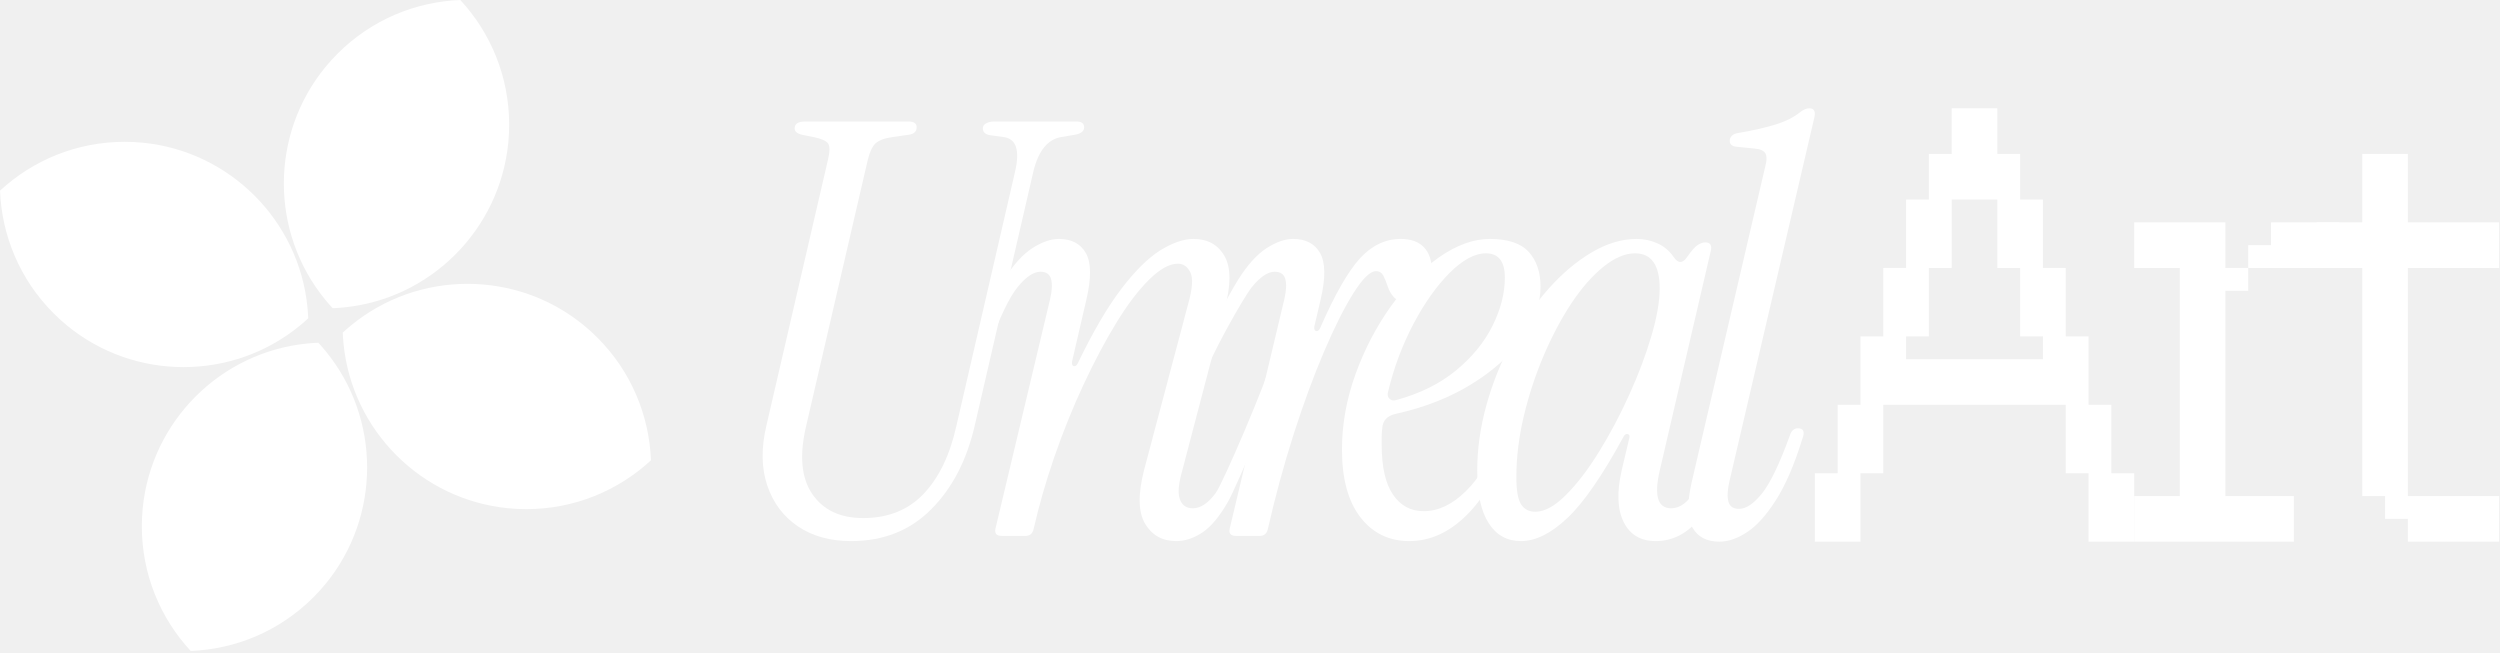
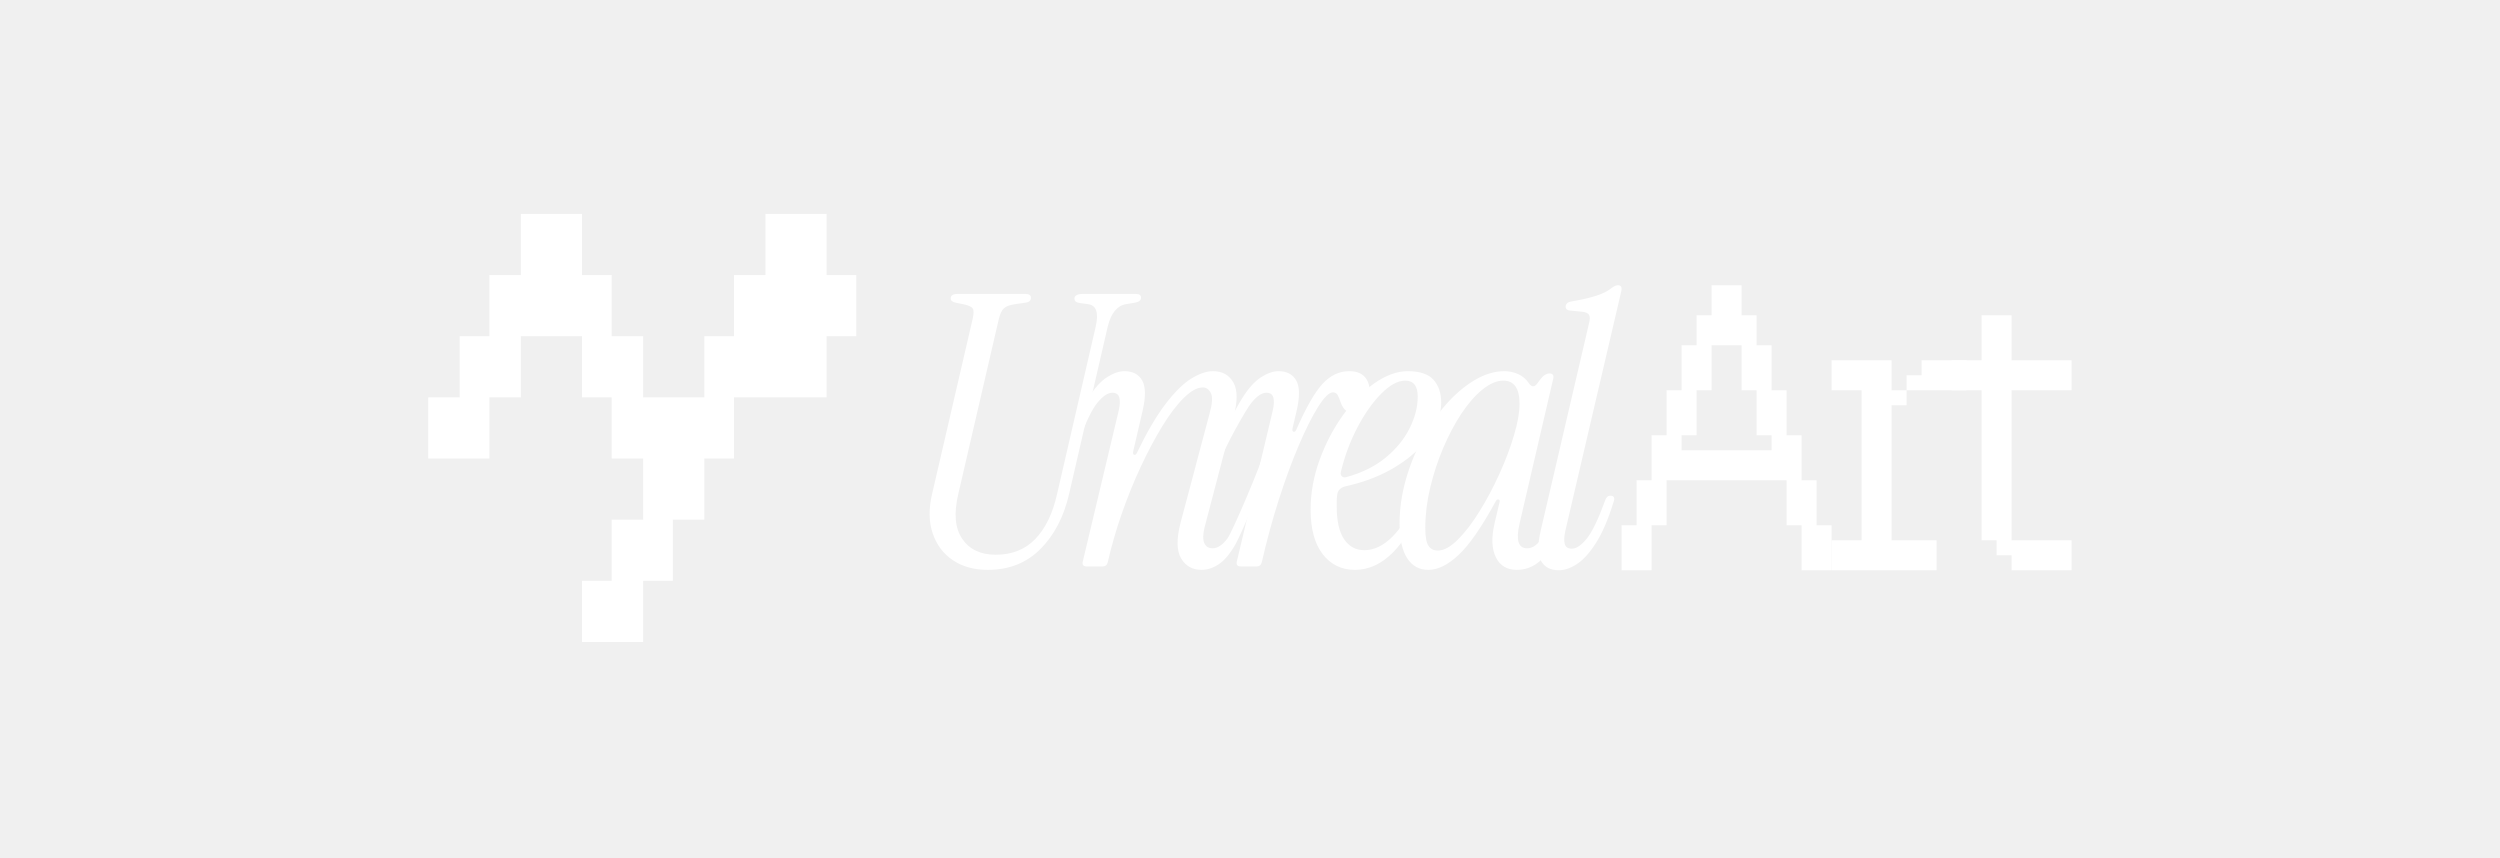
- <svg xmlns="http://www.w3.org/2000/svg" width="100%" height="100%" viewBox="0 0 1099 287" version="1.1" xml:space="preserve" style="fill-rule:evenodd;clip-rule:evenodd;stroke-linejoin:round;stroke-miterlimit:2;">
-   <g transform="matrix(1,0,0,1,-2927.23,-1386.23)">
-     <g transform="matrix(0.884228,0,0,0.884228,6310.62,1685.86)">
-       <g transform="matrix(1,0,0,1,-4356.27,-1813.72)">
-         <g transform="matrix(5.72265,0,0,5.72265,-3788.05,-7021.86)">
-           <path d="M828.47,1531.76C826.67,1531.76 825.137,1531.34 823.87,1530.49C822.604,1529.64 821.712,1528.46 821.195,1526.94C820.679,1525.42 820.654,1523.68 821.12,1521.71L826.47,1498.61C826.637,1497.91 826.637,1497.45 826.47,1497.21C826.304,1496.98 825.887,1496.8 825.22,1496.66L824.22,1496.46C823.787,1496.36 823.57,1496.18 823.57,1495.91C823.57,1495.51 823.87,1495.31 824.47,1495.31L833.47,1495.31C833.937,1495.31 834.17,1495.48 834.17,1495.81C834.17,1496.18 833.937,1496.4 833.47,1496.46L832.07,1496.66C831.37,1496.76 830.879,1496.95 830.595,1497.21C830.312,1497.48 830.087,1497.96 829.92,1498.66L824.57,1521.76C823.97,1524.3 824.145,1526.26 825.095,1527.66C826.045,1529.06 827.52,1529.76 829.52,1529.76C831.687,1529.76 833.437,1529.06 834.77,1527.66C836.104,1526.26 837.054,1524.3 837.62,1521.76L842.72,1499.66C843.154,1497.8 842.82,1496.8 841.72,1496.66L840.62,1496.51C840.154,1496.45 839.92,1496.25 839.92,1495.91C839.92,1495.71 840.02,1495.56 840.22,1495.46C840.42,1495.36 840.637,1495.31 840.87,1495.31L848.07,1495.31C848.504,1495.31 848.72,1495.48 848.72,1495.81C848.72,1496.15 848.454,1496.36 847.92,1496.46L846.72,1496.66C845.554,1496.86 844.754,1497.85 844.32,1499.61L839.22,1521.71C838.52,1524.75 837.254,1527.18 835.42,1529.01C833.587,1530.85 831.27,1531.76 828.47,1531.76Z" style="fill:white;fill-rule:nonzero;" />
-           <path d="M841.02,1530.66L845.77,1510.71C845.937,1509.98 845.962,1509.41 845.845,1508.99C845.729,1508.57 845.42,1508.36 844.92,1508.36C844.32,1508.36 843.662,1508.81 842.945,1509.69C842.229,1510.57 841.42,1512.25 840.52,1514.71C840.387,1515.15 840.154,1515.36 839.82,1515.36C839.32,1515.36 839.187,1515.06 839.42,1514.46C840.154,1512.16 840.929,1510.36 841.745,1509.06C842.562,1507.76 843.387,1506.85 844.22,1506.31C845.054,1505.78 845.82,1505.51 846.52,1505.51C847.62,1505.51 848.404,1505.92 848.87,1506.74C849.337,1507.56 849.354,1508.9 848.92,1510.76L847.67,1516.16C847.637,1516.4 847.687,1516.53 847.82,1516.56C847.954,1516.6 848.07,1516.51 848.17,1516.31C849.47,1513.61 850.72,1511.47 851.92,1509.89C853.12,1508.31 854.254,1507.18 855.32,1506.51C856.387,1505.85 857.354,1505.51 858.22,1505.51C859.454,1505.51 860.354,1506.01 860.92,1507.01C861.487,1508.01 861.487,1509.55 860.92,1511.61L857.12,1526.11C856.887,1527.05 856.87,1527.75 857.07,1528.21C857.27,1528.68 857.637,1528.91 858.17,1528.91C858.837,1528.91 859.495,1528.47 860.145,1527.59C860.795,1526.71 864.535,1517.97 865.235,1515.51C865.335,1515.14 865.552,1514.96 865.885,1514.96C866.152,1514.96 866.31,1515.06 866.36,1515.26C866.41,1515.46 866.402,1515.69 866.335,1515.96C865.702,1518.22 861.954,1527.06 861.22,1528.34C860.487,1529.62 859.745,1530.51 858.995,1531.01C858.245,1531.51 857.487,1531.76 856.72,1531.76C855.52,1531.76 854.62,1531.26 854.02,1530.26C853.42,1529.26 853.387,1527.71 853.92,1525.61L857.77,1511.11C858.137,1509.81 858.195,1508.91 857.945,1508.41C857.695,1507.91 857.337,1507.66 856.87,1507.66C856.137,1507.66 855.304,1508.12 854.37,1509.04C853.437,1509.96 852.487,1511.21 851.52,1512.79C850.554,1514.37 849.604,1516.16 848.67,1518.16C847.737,1520.16 846.895,1522.25 846.145,1524.41C845.395,1526.58 844.787,1528.7 844.32,1530.76C844.22,1531.13 843.987,1531.31 843.62,1531.31L841.57,1531.31C841.104,1531.31 840.92,1531.1 841.02,1530.66Z" style="fill:white;fill-rule:nonzero;" />
-           <path d="M861.92,1531.31C861.454,1531.31 861.27,1531.1 861.37,1530.66L866.12,1510.71C866.287,1509.98 866.312,1509.41 866.195,1508.99C866.079,1508.57 865.77,1508.36 865.27,1508.36C864.67,1508.36 864.012,1508.81 863.295,1509.69C862.579,1510.57 859.774,1515.52 858.874,1517.99C858.741,1518.42 858.507,1518.64 858.174,1518.64C857.674,1518.64 857.541,1518.34 857.774,1517.74C858.507,1515.44 861.279,1510.36 862.095,1509.06C862.912,1507.76 863.737,1506.85 864.57,1506.31C865.404,1505.78 866.17,1505.51 866.87,1505.51C867.97,1505.51 868.754,1505.92 869.22,1506.74C869.687,1507.56 869.704,1508.9 869.27,1510.76L868.72,1513.11C868.687,1513.35 868.737,1513.48 868.87,1513.51C869.004,1513.55 869.12,1513.46 869.22,1513.26C870.487,1510.36 871.637,1508.35 872.67,1507.21C873.704,1506.08 874.887,1505.51 876.22,1505.51C877.12,1505.51 877.795,1505.76 878.245,1506.24C878.695,1506.72 878.92,1507.38 878.92,1508.21C878.92,1509.05 878.72,1509.71 878.32,1510.21C877.92,1510.71 877.404,1510.96 876.77,1510.96C876.237,1510.96 875.854,1510.83 875.62,1510.56C875.387,1510.3 875.212,1509.99 875.095,1509.64C874.979,1509.29 874.854,1508.98 874.72,1508.71C874.587,1508.45 874.37,1508.31 874.07,1508.31C873.57,1508.31 872.92,1508.95 872.12,1510.21C871.32,1511.48 870.462,1513.19 869.545,1515.34C868.629,1517.49 867.745,1519.9 866.895,1522.56C866.045,1525.23 865.304,1527.96 864.67,1530.76C864.57,1531.13 864.337,1531.31 863.97,1531.31L861.92,1531.31Z" style="fill:white;fill-rule:nonzero;" />
-           <path d="M876.97,1531.76C875.204,1531.76 873.787,1531.07 872.72,1529.69C871.654,1528.31 871.12,1526.35 871.12,1523.81C871.12,1521.61 871.512,1519.43 872.295,1517.26C873.079,1515.1 874.104,1513.13 875.37,1511.36C876.637,1509.6 878.029,1508.18 879.545,1507.11C881.062,1506.05 882.537,1505.51 883.97,1505.51C885.537,1505.51 886.662,1505.89 887.345,1506.64C888.029,1507.39 888.37,1508.4 888.37,1509.66C888.37,1511.16 887.845,1512.66 886.795,1514.14C885.745,1515.62 884.279,1516.95 882.395,1518.11C880.512,1519.28 878.304,1520.15 875.77,1520.71C875.037,1520.88 874.654,1521.3 874.62,1521.96C874.587,1522.2 874.57,1522.44 874.57,1522.69L874.57,1523.41C874.57,1525.31 874.895,1526.75 875.545,1527.71C876.195,1528.68 877.087,1529.16 878.22,1529.16C879.487,1529.16 880.712,1528.58 881.895,1527.41C883.079,1526.25 884.07,1524.6 884.87,1522.46C884.97,1522.16 885.17,1522.01 885.47,1522.01C885.67,1522.01 885.795,1522.1 885.845,1522.26C885.895,1522.43 885.887,1522.63 885.82,1522.86C884.754,1525.8 883.462,1528.01 881.945,1529.51C880.429,1531.01 878.77,1531.76 876.97,1531.76ZM875.12,1518.81C875.054,1519.05 875.095,1519.24 875.245,1519.39C875.395,1519.54 875.587,1519.58 875.82,1519.51C877.887,1518.95 879.62,1518.09 881.02,1516.94C882.42,1515.79 883.479,1514.5 884.195,1513.06C884.912,1511.63 885.27,1510.23 885.27,1508.86C885.27,1507.46 884.72,1506.76 883.62,1506.76C882.654,1506.76 881.604,1507.33 880.47,1508.46C879.337,1509.6 878.287,1511.08 877.32,1512.91C876.354,1514.75 875.62,1516.71 875.12,1518.81Z" style="fill:white;fill-rule:nonzero;" />
-           <path d="M886.67,1531.76C885.47,1531.76 884.537,1531.25 883.87,1530.21C883.204,1529.18 882.87,1527.66 882.87,1525.66C882.87,1523.76 883.137,1521.86 883.67,1519.94C884.204,1518.02 884.937,1516.2 885.87,1514.46C886.804,1512.73 887.862,1511.2 889.045,1509.86C890.229,1508.53 891.479,1507.47 892.795,1506.69C894.112,1505.91 895.42,1505.51 896.72,1505.51C897.354,1505.51 897.954,1505.64 898.52,1505.89C899.087,1506.14 899.554,1506.53 899.92,1507.06C900.12,1507.36 900.32,1507.51 900.52,1507.51C900.72,1507.51 900.92,1507.36 901.12,1507.06C901.487,1506.53 901.787,1506.19 902.02,1506.04C902.254,1505.89 902.47,1505.81 902.67,1505.81C903.104,1505.81 903.27,1506.05 903.17,1506.51L898.72,1525.66C898.22,1527.83 898.554,1528.91 899.72,1528.91C900.487,1528.91 901.179,1528.4 901.795,1527.36C902.412,1526.33 903.037,1524.73 903.67,1522.56C903.77,1522.2 903.987,1522.01 904.32,1522.01C904.554,1522.01 904.704,1522.11 904.77,1522.31C904.837,1522.51 904.837,1522.75 904.77,1523.01C904.137,1526.15 903.287,1528.39 902.22,1529.74C901.154,1531.09 899.87,1531.76 898.37,1531.76C897.07,1531.76 896.145,1531.21 895.595,1530.11C895.045,1529.01 894.987,1527.51 895.42,1525.61L896.07,1522.86C896.137,1522.63 896.095,1522.5 895.945,1522.46C895.795,1522.43 895.67,1522.51 895.57,1522.71C893.737,1526.08 892.112,1528.43 890.695,1529.76C889.279,1531.1 887.937,1531.76 886.67,1531.76ZM887.92,1529.21C888.72,1529.21 889.604,1528.73 890.57,1527.76C891.537,1526.8 892.495,1525.55 893.445,1524.01C894.395,1522.48 895.27,1520.83 896.07,1519.06C896.87,1517.3 897.512,1515.6 897.995,1513.96C898.479,1512.33 898.72,1510.95 898.72,1509.81C898.72,1507.78 898.004,1506.76 896.57,1506.76C895.704,1506.76 894.787,1507.16 893.82,1507.94C892.854,1508.72 891.929,1509.78 891.045,1511.11C890.162,1512.45 889.362,1513.96 888.645,1515.64C887.929,1517.32 887.354,1519.07 886.92,1520.89C886.487,1522.71 886.27,1524.48 886.27,1526.21C886.27,1527.38 886.412,1528.17 886.695,1528.59C886.979,1529.01 887.387,1529.21 887.92,1529.21Z" style="fill:white;fill-rule:nonzero;" />
-           <path d="M903.92,1531.81C902.82,1531.81 902.037,1531.41 901.57,1530.59C901.104,1529.77 901.087,1528.43 901.52,1526.56L907.87,1499.31C908.037,1498.71 908.045,1498.3 907.895,1498.06C907.745,1497.83 907.437,1497.7 906.97,1497.66L905.47,1497.51C904.97,1497.48 904.754,1497.26 904.82,1496.86C904.887,1496.56 905.12,1496.38 905.52,1496.31C906.72,1496.11 907.787,1495.87 908.72,1495.59C909.654,1495.31 910.404,1494.93 910.97,1494.46C911.237,1494.26 911.487,1494.16 911.72,1494.16C912.12,1494.16 912.27,1494.41 912.17,1494.91L904.77,1526.61C904.604,1527.35 904.579,1527.92 904.695,1528.34C904.812,1528.76 905.12,1528.96 905.62,1528.96C906.22,1528.96 906.879,1528.52 907.595,1527.64C908.312,1526.76 909.12,1525.08 910.02,1522.61C910.154,1522.18 910.387,1521.96 910.72,1521.96C911.22,1521.96 911.354,1522.26 911.12,1522.86C910.42,1525.13 909.645,1526.92 908.795,1528.24C907.945,1529.56 907.104,1530.48 906.27,1531.01C905.437,1531.55 904.654,1531.81 903.92,1531.81Z" style="fill:white;fill-rule:nonzero;" />
-         </g>
-         <g transform="matrix(5.96836,0,0,5.96836,-3456.65,-7395.25)">
-           <path d="M836.22,1514.21L838.12,1514.21L838.12,1516.11L826.72,1516.11L826.72,1514.21L828.62,1514.21L828.62,1508.51L830.52,1508.51L830.52,1502.81L834.32,1502.81L834.32,1508.51L836.22,1508.51L836.22,1514.21ZM819.12,1531.31L822.92,1531.31L822.92,1525.61L824.82,1525.61L824.82,1519.91L840.02,1519.91L840.02,1525.61L841.92,1525.61L841.92,1531.31L845.72,1531.31L845.72,1525.61L843.82,1525.61L843.82,1519.91L841.92,1519.91L841.92,1514.21L840.02,1514.21L840.02,1508.51L838.12,1508.51L838.12,1502.81L836.22,1502.81L836.22,1499.01L834.32,1499.01L834.32,1495.21L830.52,1495.21L830.52,1499.01L828.62,1499.01L828.62,1502.81L826.72,1502.81L826.72,1508.51L824.82,1508.51L824.82,1514.21L822.92,1514.21L822.92,1519.91L821.02,1519.91L821.02,1525.61L819.12,1525.61L819.12,1531.31Z" style="fill:white;fill-rule:nonzero;" />
-           <path d="M855.22,1508.51L862.82,1508.51L862.82,1504.71L857.12,1504.71L857.12,1506.61L855.22,1506.61L855.22,1508.51ZM845.72,1531.31L859.02,1531.31L859.02,1527.51L853.32,1527.51L853.32,1510.41L855.22,1510.41L855.22,1508.51L853.32,1508.51L853.32,1504.71L845.72,1504.71L845.72,1508.51L849.52,1508.51L849.52,1527.51L845.72,1527.51L845.72,1531.31Z" style="fill:white;fill-rule:nonzero;" />
-           <path d="M864.72,1527.51L866.62,1527.51L866.62,1529.41L868.52,1529.41L868.52,1531.31L876.12,1531.31L876.12,1527.51L868.52,1527.51L868.52,1508.51L876.12,1508.51L876.12,1504.71L868.52,1504.71L868.52,1499.01L864.72,1499.01L864.72,1504.71L860.92,1504.71L860.92,1508.51L864.72,1508.51L864.72,1527.51Z" style="fill:white;fill-rule:nonzero;" />
+ <svg xmlns="http://www.w3.org/2000/svg" width="100%" height="100%" viewBox="0 0 1890 648" version="1.1" xml:space="preserve" style="fill-rule:evenodd;clip-rule:evenodd;stroke-linejoin:round;stroke-miterlimit:2;">
+   <g transform="matrix(1,0,0,1,-2091.62,0)">
+     <g id="Artboard1" transform="matrix(0.821313,0,0,0.452676,5942.48,330.521)">
+       <rect x="-4688.66" y="-730.149" width="2300.91" height="1429.82" style="fill:none;" />
+       <g transform="matrix(1.21756,0,0,2.20908,-4939.77,-3630.77)">
+         <g>
+           <g transform="matrix(5.72265,0,0,5.72265,-3788.05,-7021.86)">
+             <path d="M828.47,1531.76C826.67,1531.76 825.137,1531.34 823.87,1530.49C822.604,1529.64 821.712,1528.46 821.195,1526.94C820.679,1525.42 820.654,1523.68 821.12,1521.71L826.47,1498.61C826.637,1497.91 826.637,1497.45 826.47,1497.21C826.304,1496.98 825.887,1496.8 825.22,1496.66L824.22,1496.46C823.787,1496.36 823.57,1496.18 823.57,1495.91C823.57,1495.51 823.87,1495.31 824.47,1495.31L833.47,1495.31C833.937,1495.31 834.17,1495.48 834.17,1495.81C834.17,1496.18 833.937,1496.4 833.47,1496.46L832.07,1496.66C831.37,1496.76 830.879,1496.95 830.595,1497.21C830.312,1497.48 830.087,1497.96 829.92,1498.66L824.57,1521.76C823.97,1524.3 824.145,1526.26 825.095,1527.66C826.045,1529.06 827.52,1529.76 829.52,1529.76C831.687,1529.76 833.437,1529.06 834.77,1527.66C836.104,1526.26 837.054,1524.3 837.62,1521.76L842.72,1499.66C843.154,1497.8 842.82,1496.8 841.72,1496.66L840.62,1496.51C840.154,1496.45 839.92,1496.25 839.92,1495.91C839.92,1495.71 840.02,1495.56 840.22,1495.46C840.42,1495.36 840.637,1495.31 840.87,1495.31L848.07,1495.31C848.504,1495.31 848.72,1495.48 848.72,1495.81C848.72,1496.15 848.454,1496.36 847.92,1496.46L846.72,1496.66C845.554,1496.86 844.754,1497.85 844.32,1499.61L839.22,1521.71C838.52,1524.75 837.254,1527.18 835.42,1529.01C833.587,1530.85 831.27,1531.76 828.47,1531.76Z" style="fill:white;fill-rule:nonzero;" />
+             <path d="M841.02,1530.66L845.77,1510.71C845.937,1509.98 845.962,1509.41 845.845,1508.99C845.729,1508.57 845.42,1508.36 844.92,1508.36C844.32,1508.36 843.662,1508.81 842.945,1509.69C842.229,1510.57 841.42,1512.25 840.52,1514.71C840.387,1515.15 840.154,1515.36 839.82,1515.36C839.32,1515.36 839.187,1515.06 839.42,1514.46C840.154,1512.16 840.929,1510.36 841.745,1509.06C842.562,1507.76 843.387,1506.85 844.22,1506.31C845.054,1505.78 845.82,1505.51 846.52,1505.51C847.62,1505.51 848.404,1505.92 848.87,1506.74C849.337,1507.56 849.354,1508.9 848.92,1510.76L847.67,1516.16C847.637,1516.4 847.687,1516.53 847.82,1516.56C847.954,1516.6 848.07,1516.51 848.17,1516.31C849.47,1513.61 850.72,1511.47 851.92,1509.89C853.12,1508.31 854.254,1507.18 855.32,1506.51C856.387,1505.85 857.354,1505.51 858.22,1505.51C859.454,1505.51 860.354,1506.01 860.92,1507.01C861.487,1508.01 861.487,1509.55 860.92,1511.61L857.12,1526.11C856.887,1527.05 856.87,1527.75 857.07,1528.21C857.27,1528.68 857.637,1528.91 858.17,1528.91C858.837,1528.91 859.495,1528.47 860.145,1527.59C860.795,1526.71 864.535,1517.97 865.235,1515.51C865.335,1515.14 865.552,1514.96 865.885,1514.96C866.152,1514.96 866.31,1515.06 866.36,1515.26C866.41,1515.46 866.402,1515.69 866.335,1515.96C865.702,1518.22 861.954,1527.06 861.22,1528.34C860.487,1529.62 859.745,1530.51 858.995,1531.01C858.245,1531.51 857.487,1531.76 856.72,1531.76C855.52,1531.76 854.62,1531.26 854.02,1530.26C853.42,1529.26 853.387,1527.71 853.92,1525.61L857.77,1511.11C858.137,1509.81 858.195,1508.91 857.945,1508.41C857.695,1507.91 857.337,1507.66 856.87,1507.66C856.137,1507.66 855.304,1508.12 854.37,1509.04C853.437,1509.96 852.487,1511.21 851.52,1512.79C850.554,1514.37 849.604,1516.16 848.67,1518.16C847.737,1520.16 846.895,1522.25 846.145,1524.41C845.395,1526.58 844.787,1528.7 844.32,1530.76C844.22,1531.13 843.987,1531.31 843.62,1531.31L841.57,1531.31C841.104,1531.31 840.92,1531.1 841.02,1530.66Z" style="fill:white;fill-rule:nonzero;" />
+             <path d="M861.92,1531.31C861.454,1531.31 861.27,1531.1 861.37,1530.66L866.12,1510.71C866.287,1509.98 866.312,1509.41 866.195,1508.99C866.079,1508.57 865.77,1508.36 865.27,1508.36C864.67,1508.36 864.012,1508.81 863.295,1509.69C862.579,1510.57 859.774,1515.52 858.874,1517.99C858.741,1518.42 858.507,1518.64 858.174,1518.64C857.674,1518.64 857.541,1518.34 857.774,1517.74C858.507,1515.44 861.279,1510.36 862.095,1509.06C862.912,1507.76 863.737,1506.85 864.57,1506.31C865.404,1505.78 866.17,1505.51 866.87,1505.51C867.97,1505.51 868.754,1505.92 869.22,1506.74C869.687,1507.56 869.704,1508.9 869.27,1510.76L868.72,1513.11C868.687,1513.35 868.737,1513.48 868.87,1513.51C869.004,1513.55 869.12,1513.46 869.22,1513.26C870.487,1510.36 871.637,1508.35 872.67,1507.21C873.704,1506.08 874.887,1505.51 876.22,1505.51C877.12,1505.51 877.795,1505.76 878.245,1506.24C878.695,1506.72 878.92,1507.38 878.92,1508.21C878.92,1509.05 878.72,1509.71 878.32,1510.21C877.92,1510.71 877.404,1510.96 876.77,1510.96C876.237,1510.96 875.854,1510.83 875.62,1510.56C875.387,1510.3 875.212,1509.99 875.095,1509.64C874.979,1509.29 874.854,1508.98 874.72,1508.71C874.587,1508.45 874.37,1508.31 874.07,1508.31C873.57,1508.31 872.92,1508.95 872.12,1510.21C871.32,1511.48 870.462,1513.19 869.545,1515.34C868.629,1517.49 867.745,1519.9 866.895,1522.56C866.045,1525.23 865.304,1527.96 864.67,1530.76C864.57,1531.13 864.337,1531.31 863.97,1531.31L861.92,1531.31Z" style="fill:white;fill-rule:nonzero;" />
+             <path d="M876.97,1531.76C875.204,1531.76 873.787,1531.07 872.72,1529.69C871.654,1528.31 871.12,1526.35 871.12,1523.81C871.12,1521.61 871.512,1519.43 872.295,1517.26C873.079,1515.1 874.104,1513.13 875.37,1511.36C876.637,1509.6 878.029,1508.18 879.545,1507.11C881.062,1506.05 882.537,1505.51 883.97,1505.51C885.537,1505.51 886.662,1505.89 887.345,1506.64C888.029,1507.39 888.37,1508.4 888.37,1509.66C888.37,1511.16 887.845,1512.66 886.795,1514.14C885.745,1515.62 884.279,1516.95 882.395,1518.11C880.512,1519.28 878.304,1520.15 875.77,1520.71C875.037,1520.88 874.654,1521.3 874.62,1521.96C874.587,1522.2 874.57,1522.44 874.57,1522.69L874.57,1523.41C874.57,1525.31 874.895,1526.75 875.545,1527.71C876.195,1528.68 877.087,1529.16 878.22,1529.16C879.487,1529.16 880.712,1528.58 881.895,1527.41C883.079,1526.25 884.07,1524.6 884.87,1522.46C884.97,1522.16 885.17,1522.01 885.47,1522.01C885.67,1522.01 885.795,1522.1 885.845,1522.26C885.895,1522.43 885.887,1522.63 885.82,1522.86C884.754,1525.8 883.462,1528.01 881.945,1529.51C880.429,1531.01 878.77,1531.76 876.97,1531.76ZM875.12,1518.81C875.054,1519.05 875.095,1519.24 875.245,1519.39C875.395,1519.54 875.587,1519.58 875.82,1519.51C877.887,1518.95 879.62,1518.09 881.02,1516.94C882.42,1515.79 883.479,1514.5 884.195,1513.06C884.912,1511.63 885.27,1510.23 885.27,1508.86C885.27,1507.46 884.72,1506.76 883.62,1506.76C882.654,1506.76 881.604,1507.33 880.47,1508.46C879.337,1509.6 878.287,1511.08 877.32,1512.91C876.354,1514.75 875.62,1516.71 875.12,1518.81Z" style="fill:white;fill-rule:nonzero;" />
+             <path d="M886.67,1531.76C885.47,1531.76 884.537,1531.25 883.87,1530.21C883.204,1529.18 882.87,1527.66 882.87,1525.66C882.87,1523.76 883.137,1521.86 883.67,1519.94C884.204,1518.02 884.937,1516.2 885.87,1514.46C886.804,1512.73 887.862,1511.2 889.045,1509.86C890.229,1508.53 891.479,1507.47 892.795,1506.69C894.112,1505.91 895.42,1505.51 896.72,1505.51C897.354,1505.51 897.954,1505.64 898.52,1505.89C899.087,1506.14 899.554,1506.53 899.92,1507.06C900.12,1507.36 900.32,1507.51 900.52,1507.51C900.72,1507.51 900.92,1507.36 901.12,1507.06C901.487,1506.53 901.787,1506.19 902.02,1506.04C902.254,1505.89 902.47,1505.81 902.67,1505.81C903.104,1505.81 903.27,1506.05 903.17,1506.51L898.72,1525.66C898.22,1527.83 898.554,1528.91 899.72,1528.91C900.487,1528.91 901.179,1528.4 901.795,1527.36C902.412,1526.33 903.037,1524.73 903.67,1522.56C903.77,1522.2 903.987,1522.01 904.32,1522.01C904.554,1522.01 904.704,1522.11 904.77,1522.31C904.837,1522.51 904.837,1522.75 904.77,1523.01C904.137,1526.15 903.287,1528.39 902.22,1529.74C901.154,1531.09 899.87,1531.76 898.37,1531.76C897.07,1531.76 896.145,1531.21 895.595,1530.11C895.045,1529.01 894.987,1527.51 895.42,1525.61L896.07,1522.86C896.137,1522.63 896.095,1522.5 895.945,1522.46C895.795,1522.43 895.67,1522.51 895.57,1522.71C893.737,1526.08 892.112,1528.43 890.695,1529.76C889.279,1531.1 887.937,1531.76 886.67,1531.76ZM887.92,1529.21C888.72,1529.21 889.604,1528.73 890.57,1527.76C891.537,1526.8 892.495,1525.55 893.445,1524.01C894.395,1522.48 895.27,1520.83 896.07,1519.06C896.87,1517.3 897.512,1515.6 897.995,1513.96C898.479,1512.33 898.72,1510.95 898.72,1509.81C898.72,1507.78 898.004,1506.76 896.57,1506.76C895.704,1506.76 894.787,1507.16 893.82,1507.94C892.854,1508.72 891.929,1509.78 891.045,1511.11C890.162,1512.45 889.362,1513.96 888.645,1515.64C887.929,1517.32 887.354,1519.07 886.92,1520.89C886.487,1522.71 886.27,1524.48 886.27,1526.21C886.27,1527.38 886.412,1528.17 886.695,1528.59C886.979,1529.01 887.387,1529.21 887.92,1529.21Z" style="fill:white;fill-rule:nonzero;" />
+             <path d="M903.92,1531.81C902.82,1531.81 902.037,1531.41 901.57,1530.59C901.104,1529.77 901.087,1528.43 901.52,1526.56L907.87,1499.31C908.037,1498.71 908.045,1498.3 907.895,1498.06C907.745,1497.83 907.437,1497.7 906.97,1497.66L905.47,1497.51C904.97,1497.48 904.754,1497.26 904.82,1496.86C904.887,1496.56 905.12,1496.38 905.52,1496.31C906.72,1496.11 907.787,1495.87 908.72,1495.59C909.654,1495.31 910.404,1494.93 910.97,1494.46C911.237,1494.26 911.487,1494.16 911.72,1494.16C912.12,1494.16 912.27,1494.41 912.17,1494.91L904.77,1526.61C904.604,1527.35 904.579,1527.92 904.695,1528.34C904.812,1528.76 905.12,1528.96 905.62,1528.96C906.22,1528.96 906.879,1528.52 907.595,1527.64C908.312,1526.76 909.12,1525.08 910.02,1522.61C910.154,1522.18 910.387,1521.96 910.72,1521.96C911.22,1521.96 911.354,1522.26 911.12,1522.86C910.42,1525.13 909.645,1526.92 908.795,1528.24C907.945,1529.56 907.104,1530.48 906.27,1531.01C905.437,1531.55 904.654,1531.81 903.92,1531.81Z" style="fill:white;fill-rule:nonzero;" />
+           </g>
+           <g transform="matrix(5.96836,0,0,5.96836,-3456.65,-7395.25)">
+             <path d="M836.22,1514.21L838.12,1514.21L838.12,1516.11L826.72,1516.11L826.72,1514.21L828.62,1514.21L828.62,1508.51L830.52,1508.51L830.52,1502.81L834.32,1502.81L834.32,1508.51L836.22,1508.51L836.22,1514.21ZM819.12,1531.31L822.92,1531.31L822.92,1525.61L824.82,1525.61L824.82,1519.91L840.02,1519.91L840.02,1525.61L841.92,1525.61L841.92,1531.31L845.72,1531.31L845.72,1525.61L843.82,1525.61L843.82,1519.91L841.92,1519.91L841.92,1514.21L840.02,1514.21L840.02,1508.51L838.12,1508.51L838.12,1502.81L836.22,1502.81L836.22,1499.01L834.32,1499.01L834.32,1495.21L830.52,1495.21L830.52,1499.01L828.62,1499.01L828.62,1502.81L826.72,1502.81L826.72,1508.51L824.82,1508.51L824.82,1514.21L822.92,1514.21L822.92,1519.91L821.02,1519.91L821.02,1525.61L819.12,1525.61L819.12,1531.31Z" style="fill:white;fill-rule:nonzero;" />
+             <path d="M855.22,1508.51L862.82,1508.51L862.82,1504.71L857.12,1504.71L857.12,1506.61L855.22,1506.61L855.22,1508.51ZM845.72,1531.31L859.02,1531.31L859.02,1527.51L853.32,1527.51L853.32,1510.41L855.22,1510.41L855.22,1508.51L853.32,1508.51L853.32,1504.71L845.72,1504.71L845.72,1508.51L849.52,1508.51L849.52,1527.51L845.72,1527.51L845.72,1531.31Z" style="fill:white;fill-rule:nonzero;" />
+             <path d="M864.72,1527.51L866.62,1527.51L866.62,1529.41L868.52,1529.41L868.52,1531.31L876.12,1531.31L876.12,1527.51L868.52,1527.51L868.52,1508.51L876.12,1508.51L876.12,1504.71L868.52,1504.71L868.52,1499.01L864.72,1499.01L864.72,1504.71L860.92,1504.71L860.92,1508.51L864.72,1508.51L864.72,1527.51Z" style="fill:white;fill-rule:nonzero;" />
+           </g>
        </g>
      </g>
-       <g transform="matrix(0.851902,0,0,0.851902,-4680.81,-2048.49)">
-         <g transform="matrix(1,0,0,1,-304.179,73.1616)">
-           <path d="M1346.24,2123.62C1343.56,2121.41 1340.96,2119.05 1338.45,2116.55C1318.6,2096.7 1308.17,2070.97 1307.16,2044.94C1326.28,2027.25 1351.85,2016.44 1379.92,2016.44C1383.47,2016.44 1386.97,2016.61 1390.43,2016.95C1441.2,2021.9 1481.64,2062.34 1486.59,2113.11C1486.8,2115.2 1486.94,2117.32 1487.02,2119.44C1485.46,2120.89 1483.87,2122.28 1482.24,2123.62C1442.84,2156.02 1385.65,2156.02 1346.24,2123.62Z" style="fill:white;" />
-         </g>
-         <g transform="matrix(1,0,0,1,-304.179,73.1616)">
-           <path d="M1497.1,1972.76C1499.31,1970.08 1501.67,1967.48 1504.17,1964.97C1524.02,1945.12 1549.75,1934.69 1575.78,1933.68C1593.47,1952.8 1604.29,1978.36 1604.29,2006.44C1604.29,2009.98 1604.11,2013.49 1603.78,2016.95C1598.82,2067.72 1558.38,2108.16 1507.61,2113.11C1505.52,2113.31 1503.4,2113.46 1501.28,2113.54C1499.83,2111.98 1498.44,2110.38 1497.1,2108.76C1464.7,2069.35 1464.7,2012.16 1497.1,1972.76Z" style="fill:white;" />
-         </g>
-         <g transform="matrix(1,0,0,1,-304.179,73.1616)">
-           <path d="M1647.96,2123.62C1650.64,2125.82 1653.25,2128.18 1655.75,2130.69C1675.6,2150.54 1686.03,2176.27 1687.04,2202.3C1667.93,2219.98 1642.36,2230.8 1614.29,2230.8C1610.74,2230.8 1607.23,2230.63 1603.78,2230.29C1553,2225.34 1512.56,2184.9 1507.61,2134.13C1507.41,2132.03 1507.26,2129.92 1507.18,2127.79C1508.75,2126.35 1510.34,2124.95 1511.96,2123.62C1551.37,2091.22 1608.56,2091.22 1647.96,2123.62Z" style="fill:white;" />
-         </g>
-         <g transform="matrix(1,0,0,1,-304.179,73.1616)">
-           <path d="M1497.1,2274.48C1494.89,2277.16 1492.54,2279.76 1490.03,2282.27C1470.18,2302.12 1444.45,2312.55 1418.43,2313.56C1400.74,2294.44 1389.92,2268.88 1389.92,2240.8C1389.92,2237.26 1390.09,2233.75 1390.43,2230.29C1395.38,2179.52 1435.82,2139.08 1486.59,2134.13C1488.69,2133.92 1490.8,2133.78 1492.93,2133.7C1494.37,2135.26 1495.77,2136.86 1497.1,2138.48C1529.5,2177.88 1529.5,2235.07 1497.1,2274.48Z" style="fill:white;" />
-         </g>
+       <g transform="matrix(14.8132,0,0,26.8762,-16455.6,-39945.7)">
+         <path d="M824.764,1483.81L824.764,1487.61L820.964,1487.61L820.964,1483.81L822.92,1483.81L822.92,1480.01L824.764,1480.01L824.764,1476.21L826.72,1476.21L826.72,1472.41L830.52,1472.41L830.52,1476.21L832.364,1476.21L832.364,1480.01L834.32,1480.01L834.32,1483.81L838.12,1483.81L838.12,1480.01L839.964,1480.01L839.964,1476.21L841.92,1476.21L841.92,1472.41L845.72,1472.41L845.72,1476.21L847.564,1476.21L847.564,1480.01L845.72,1480.01L845.72,1483.81L839.964,1483.81L839.964,1487.61L838.12,1487.61L838.12,1491.41L836.164,1491.41L836.164,1495.21L834.32,1495.21L834.32,1499.01L830.52,1499.01L830.52,1495.21L832.364,1495.21L832.364,1491.41L834.32,1491.41L834.32,1487.61L832.364,1487.61L832.364,1483.81L830.52,1483.81L830.52,1480.01L826.72,1480.01L826.72,1483.81L824.764,1483.81Z" style="fill:white;" />
      </g>
    </g>
  </g>
</svg>
